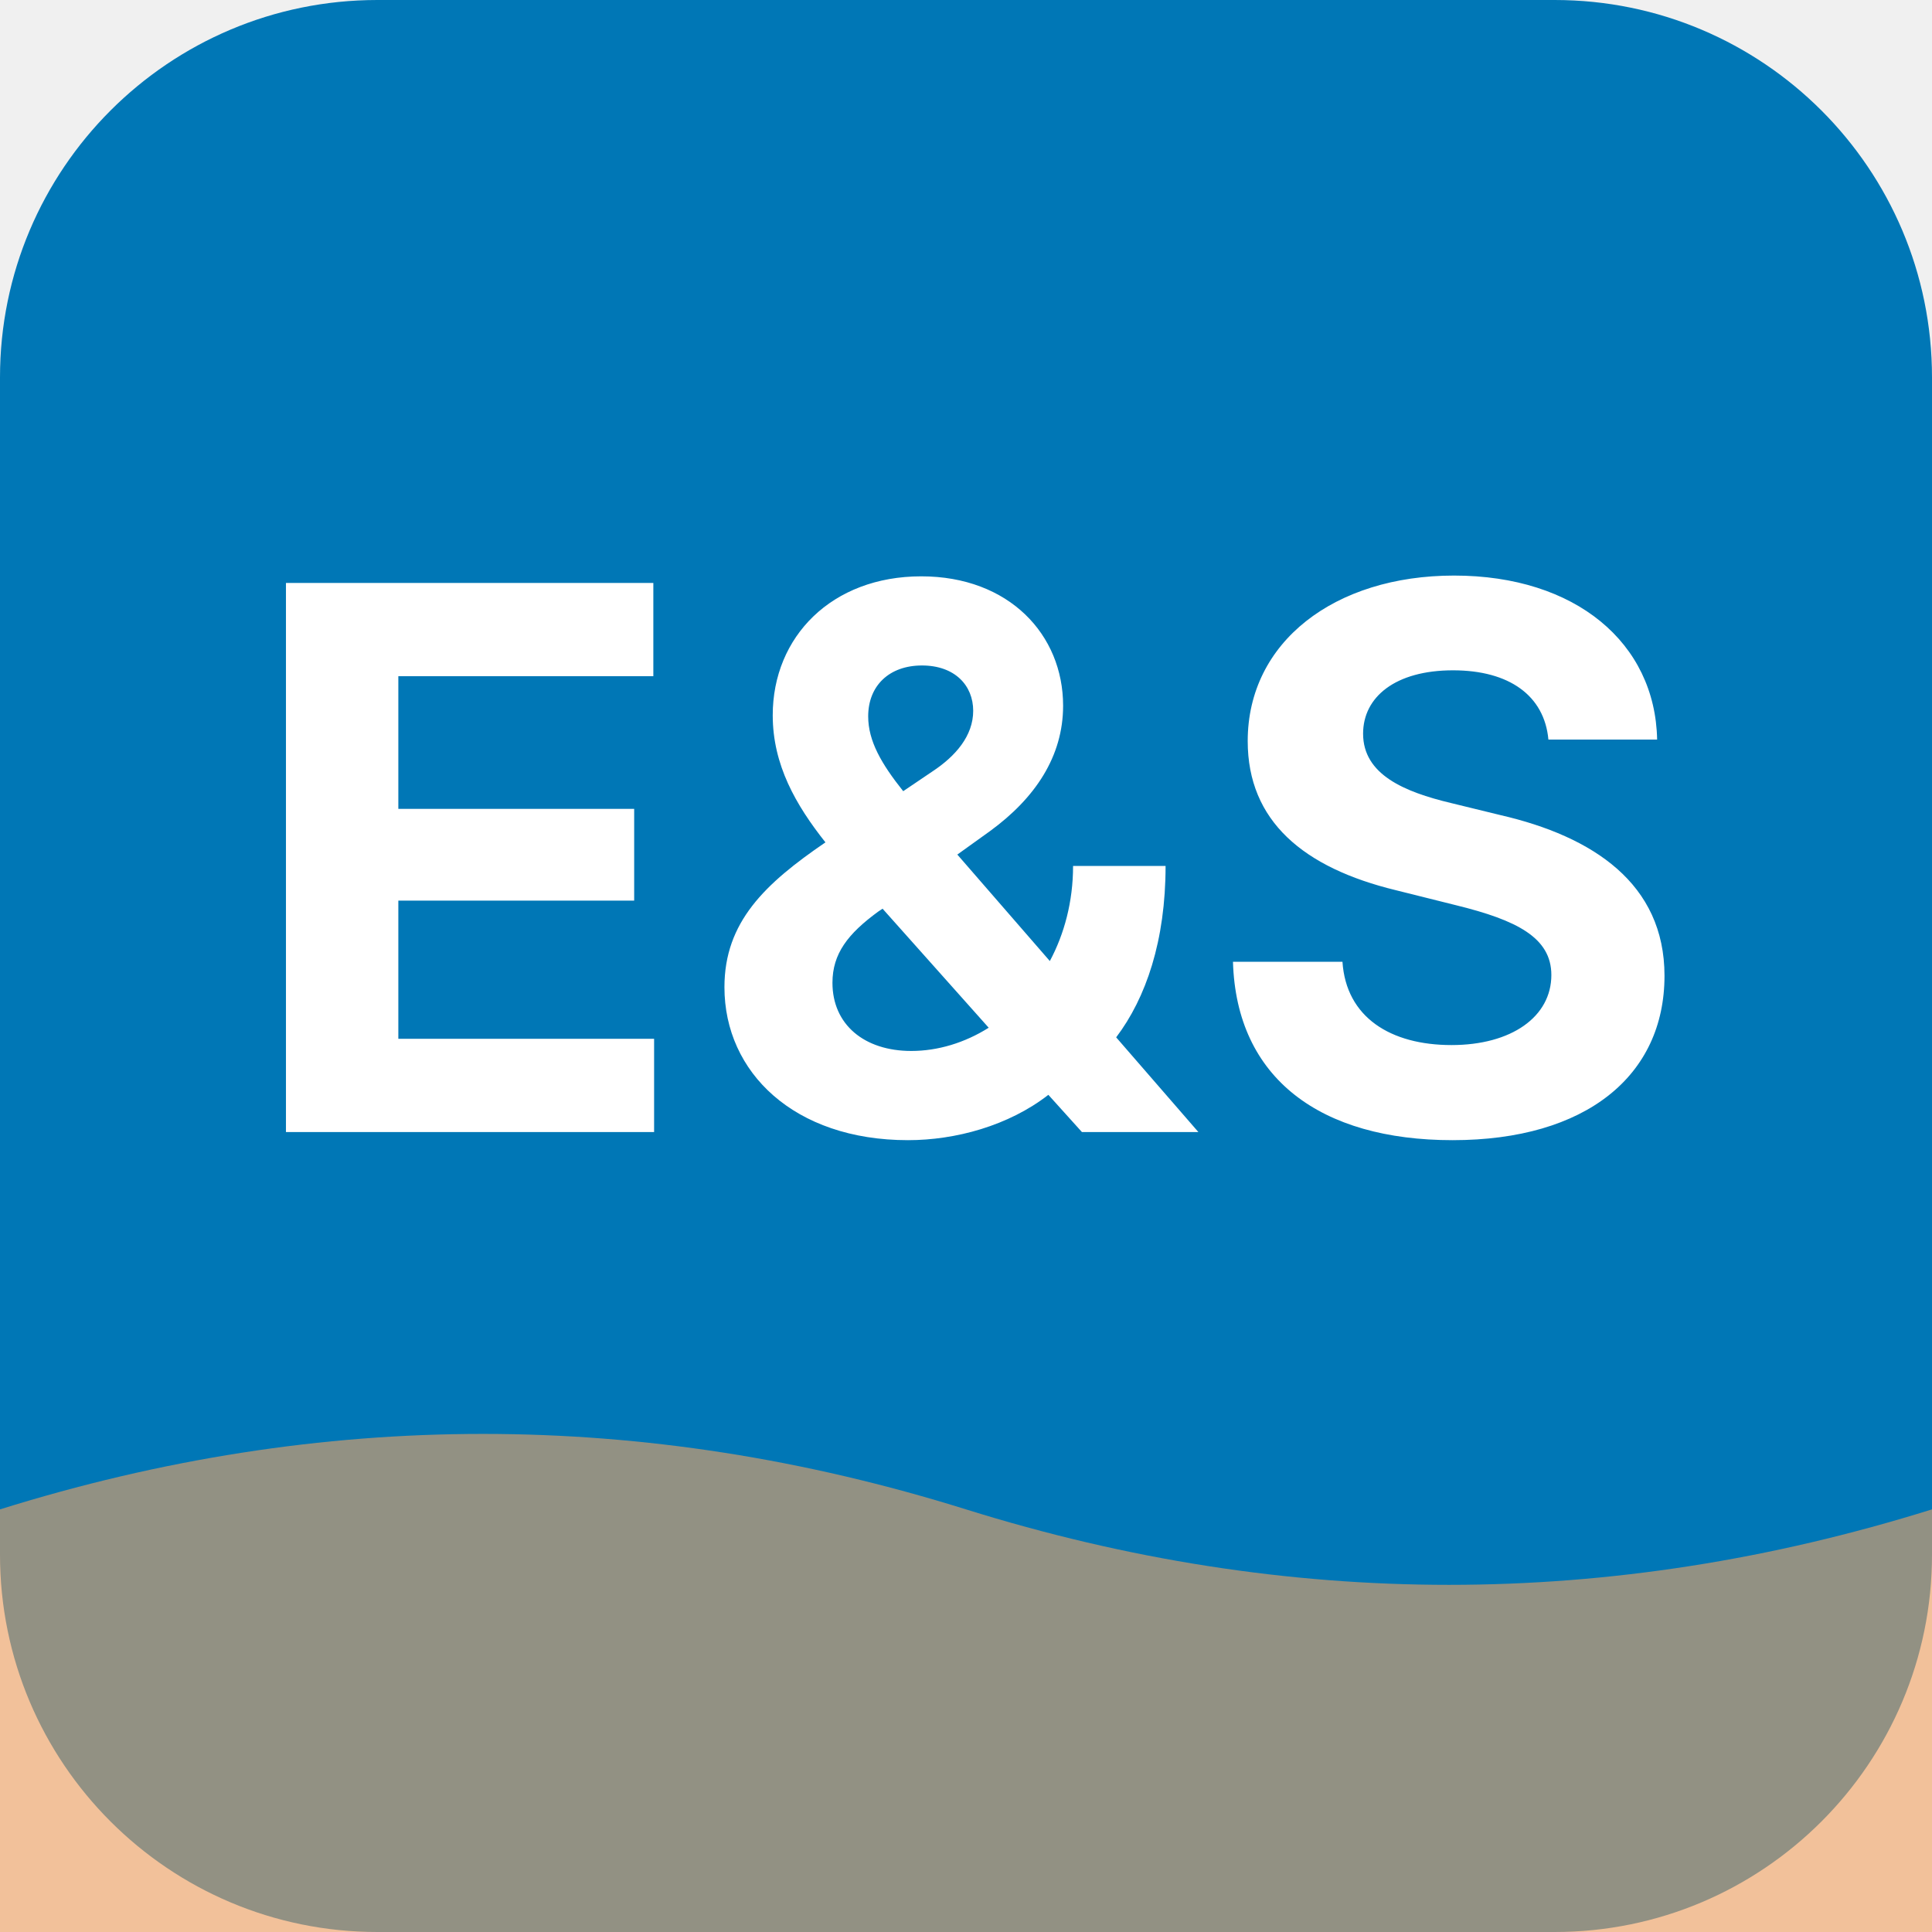
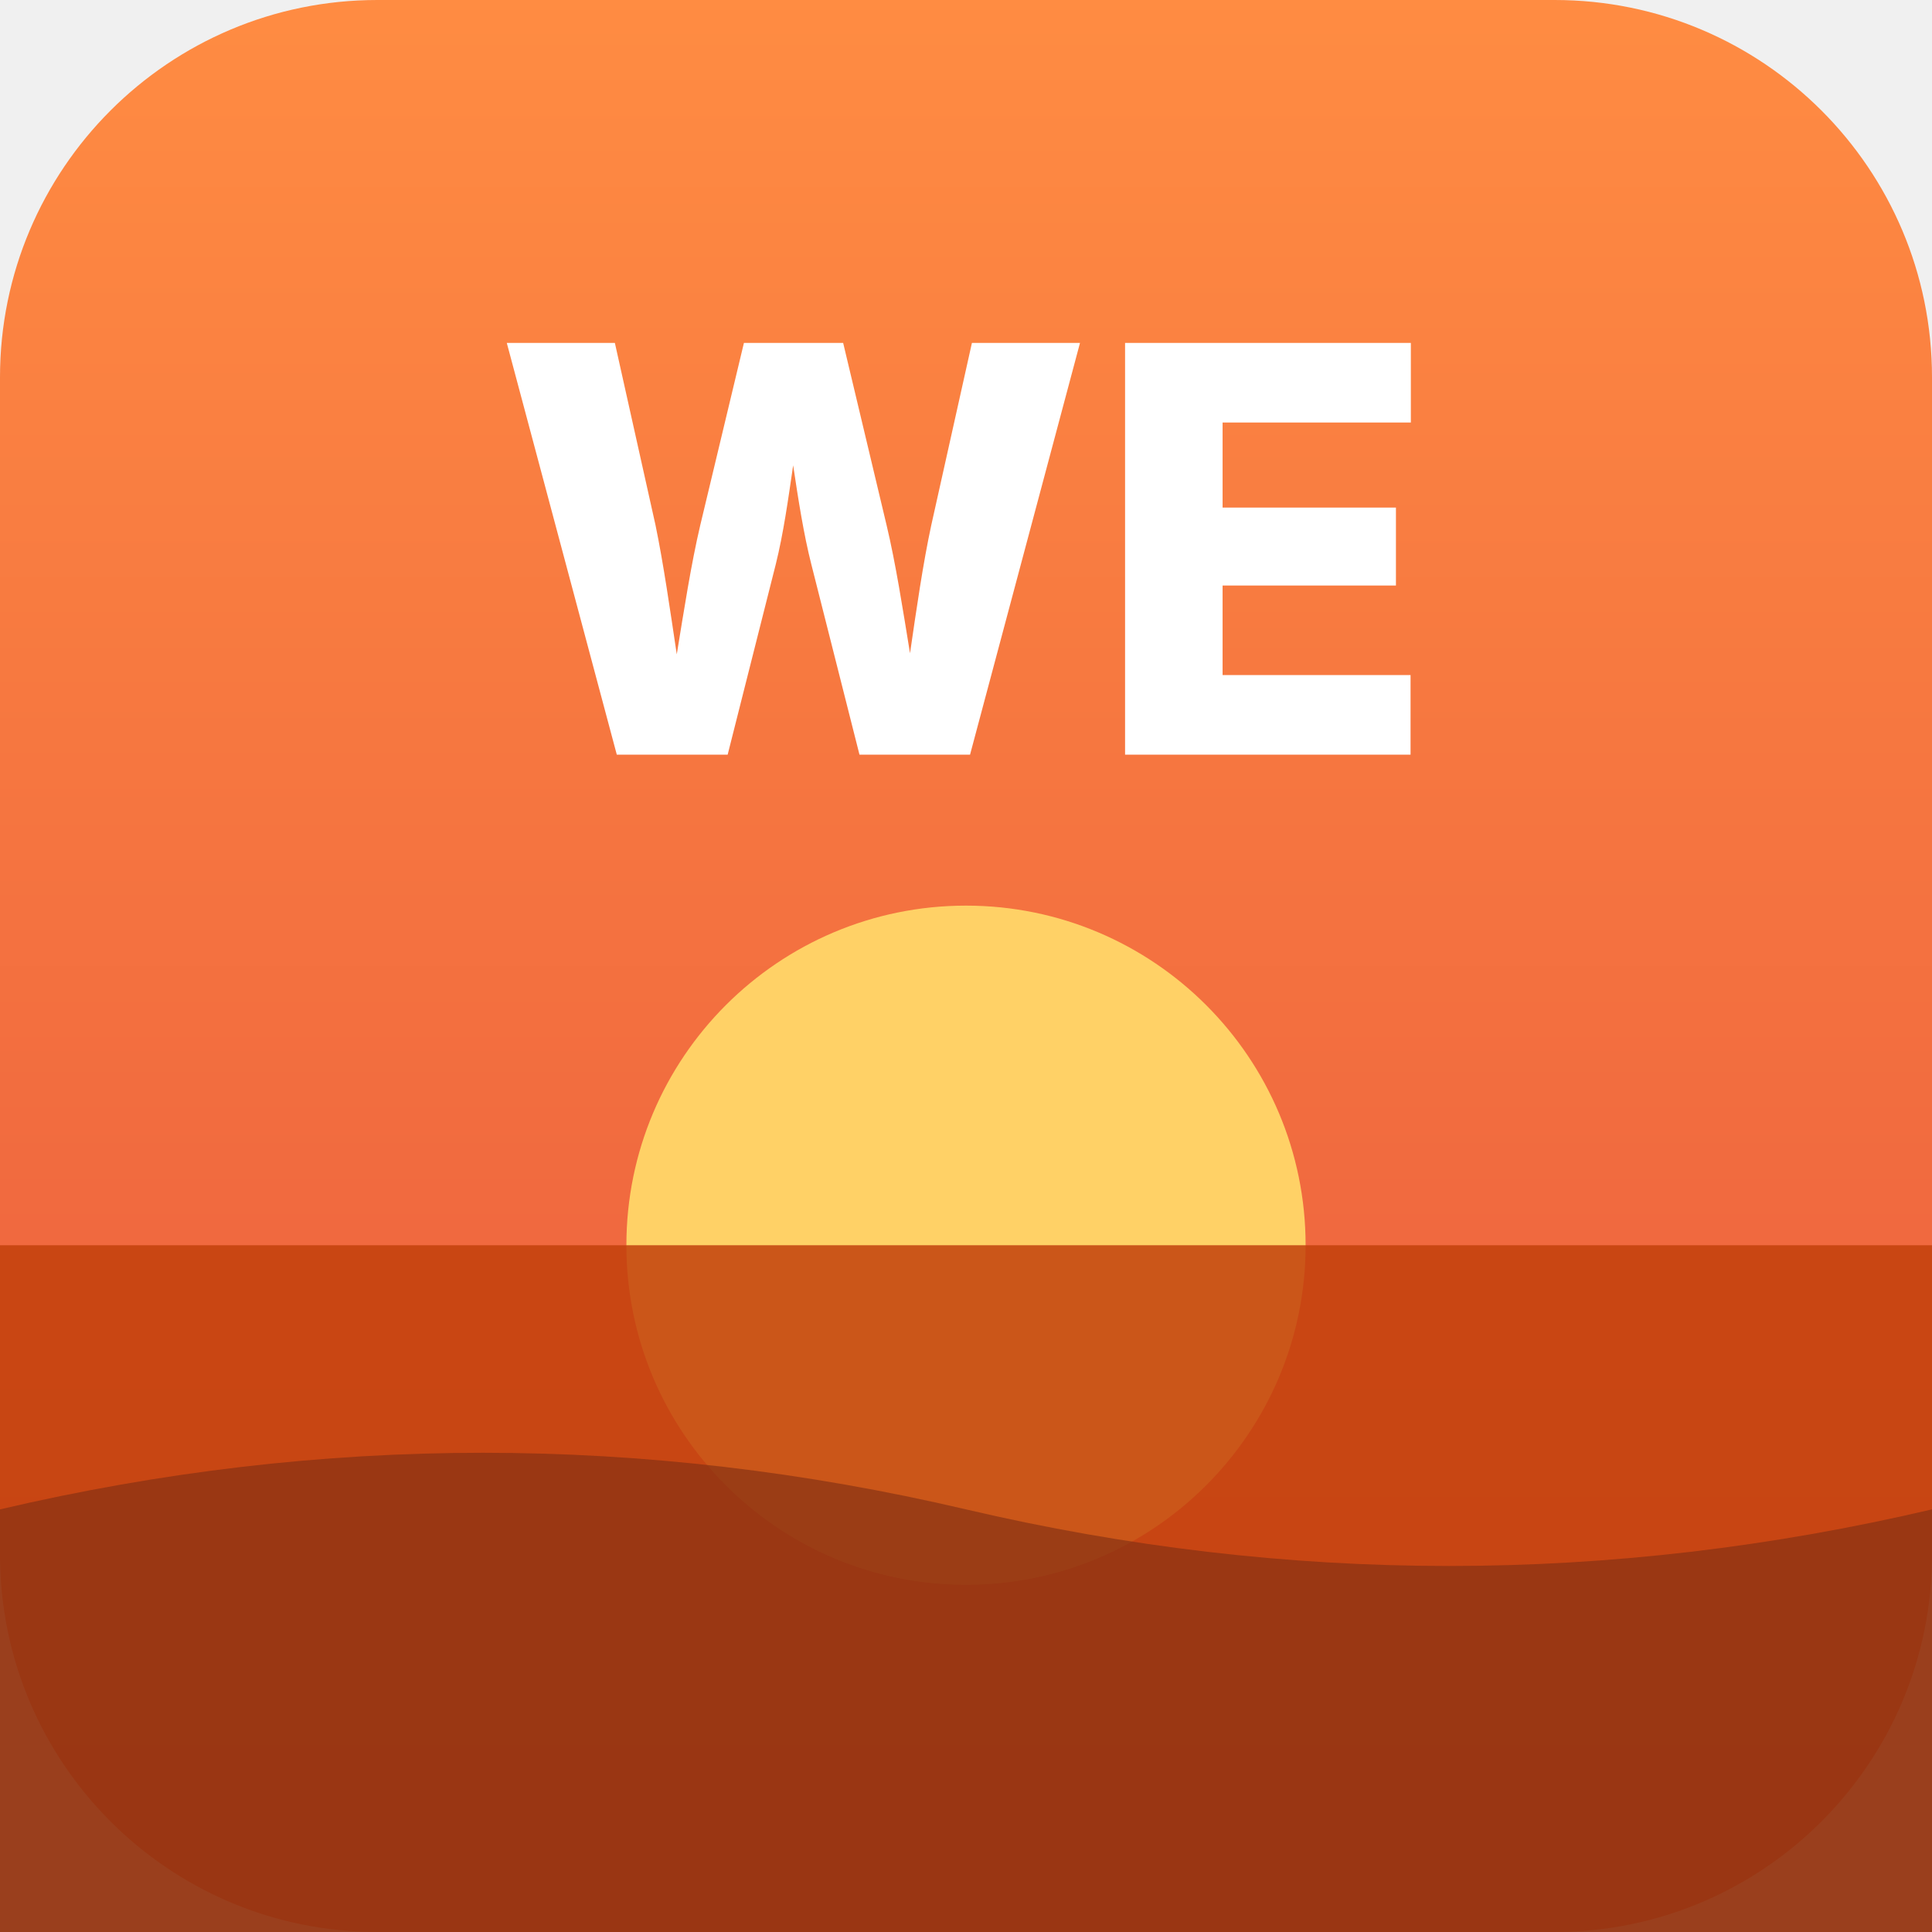
<svg xmlns="http://www.w3.org/2000/svg" viewBox="0 0 512 512">
-   <rect width="512" height="512" rx="100" fill="#0077B6" />
-   <text x="256" y="300" font-family="-apple-system, sans-serif" font-size="200" font-weight="700" fill="white" text-anchor="middle">E&amp;S</text>
-   <path d="M0 400 Q128 360 256 400 Q384 440 512 400 L512 512 L0 512 Z" fill="#F4A261" opacity="0.6" />
+   <defs>
+     <linearGradient id="g" x1="0" y1="0" x2="0" y2="1">
+       <stop offset="0" stop-color="#FF8C42" />
+       <stop offset="1" stop-color="#E8553D" />
+     </linearGradient>
+   </defs>
+   <rect width="512" height="512" rx="100" fill="url(#g)" />
+   <circle cx="256" cy="330" r="90" fill="#FFD166" />
+   <rect x="0" y="330" width="512" height="182" fill="#C2410C" opacity="0.85" />
+   <path d="M0 400 Q128 370 256 400 Q384 430 512 400 L512 512 L0 512 Z" fill="#7C2D12" opacity="0.6" />
+   <text x="256" y="200" font-family="-apple-system, sans-serif" font-size="150" font-weight="800" fill="white" text-anchor="middle">WE</text>
</svg>
